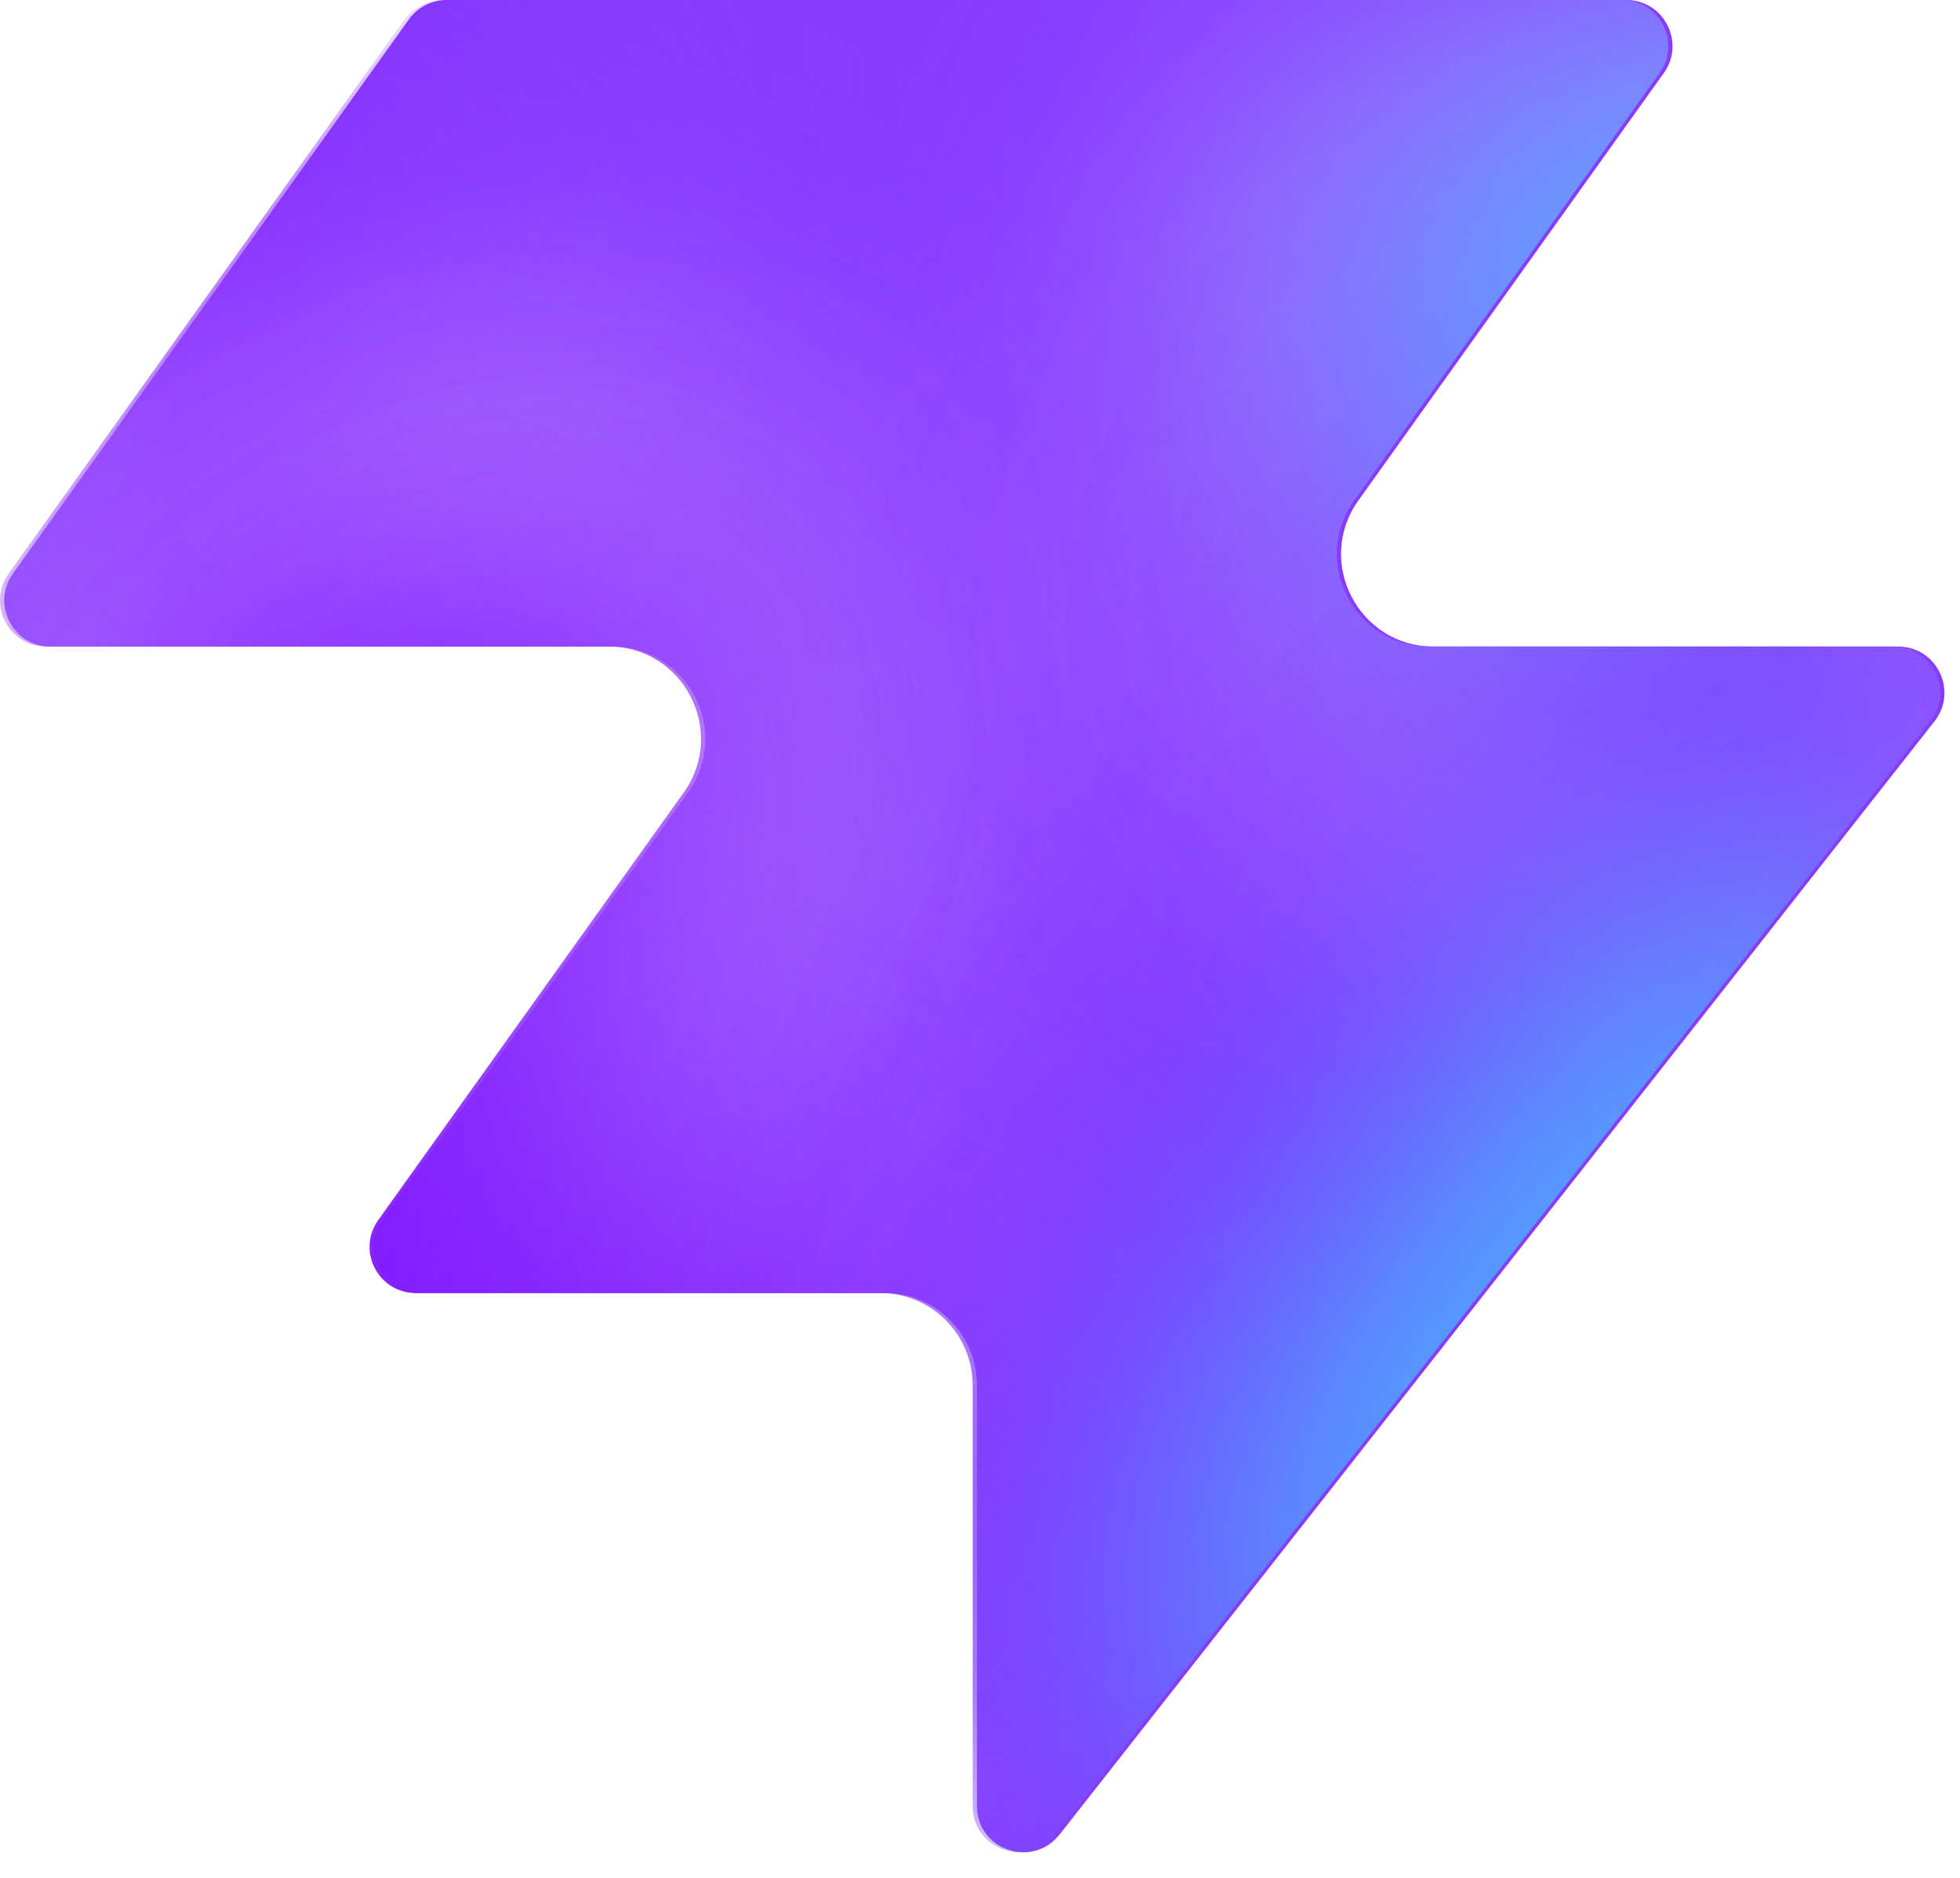
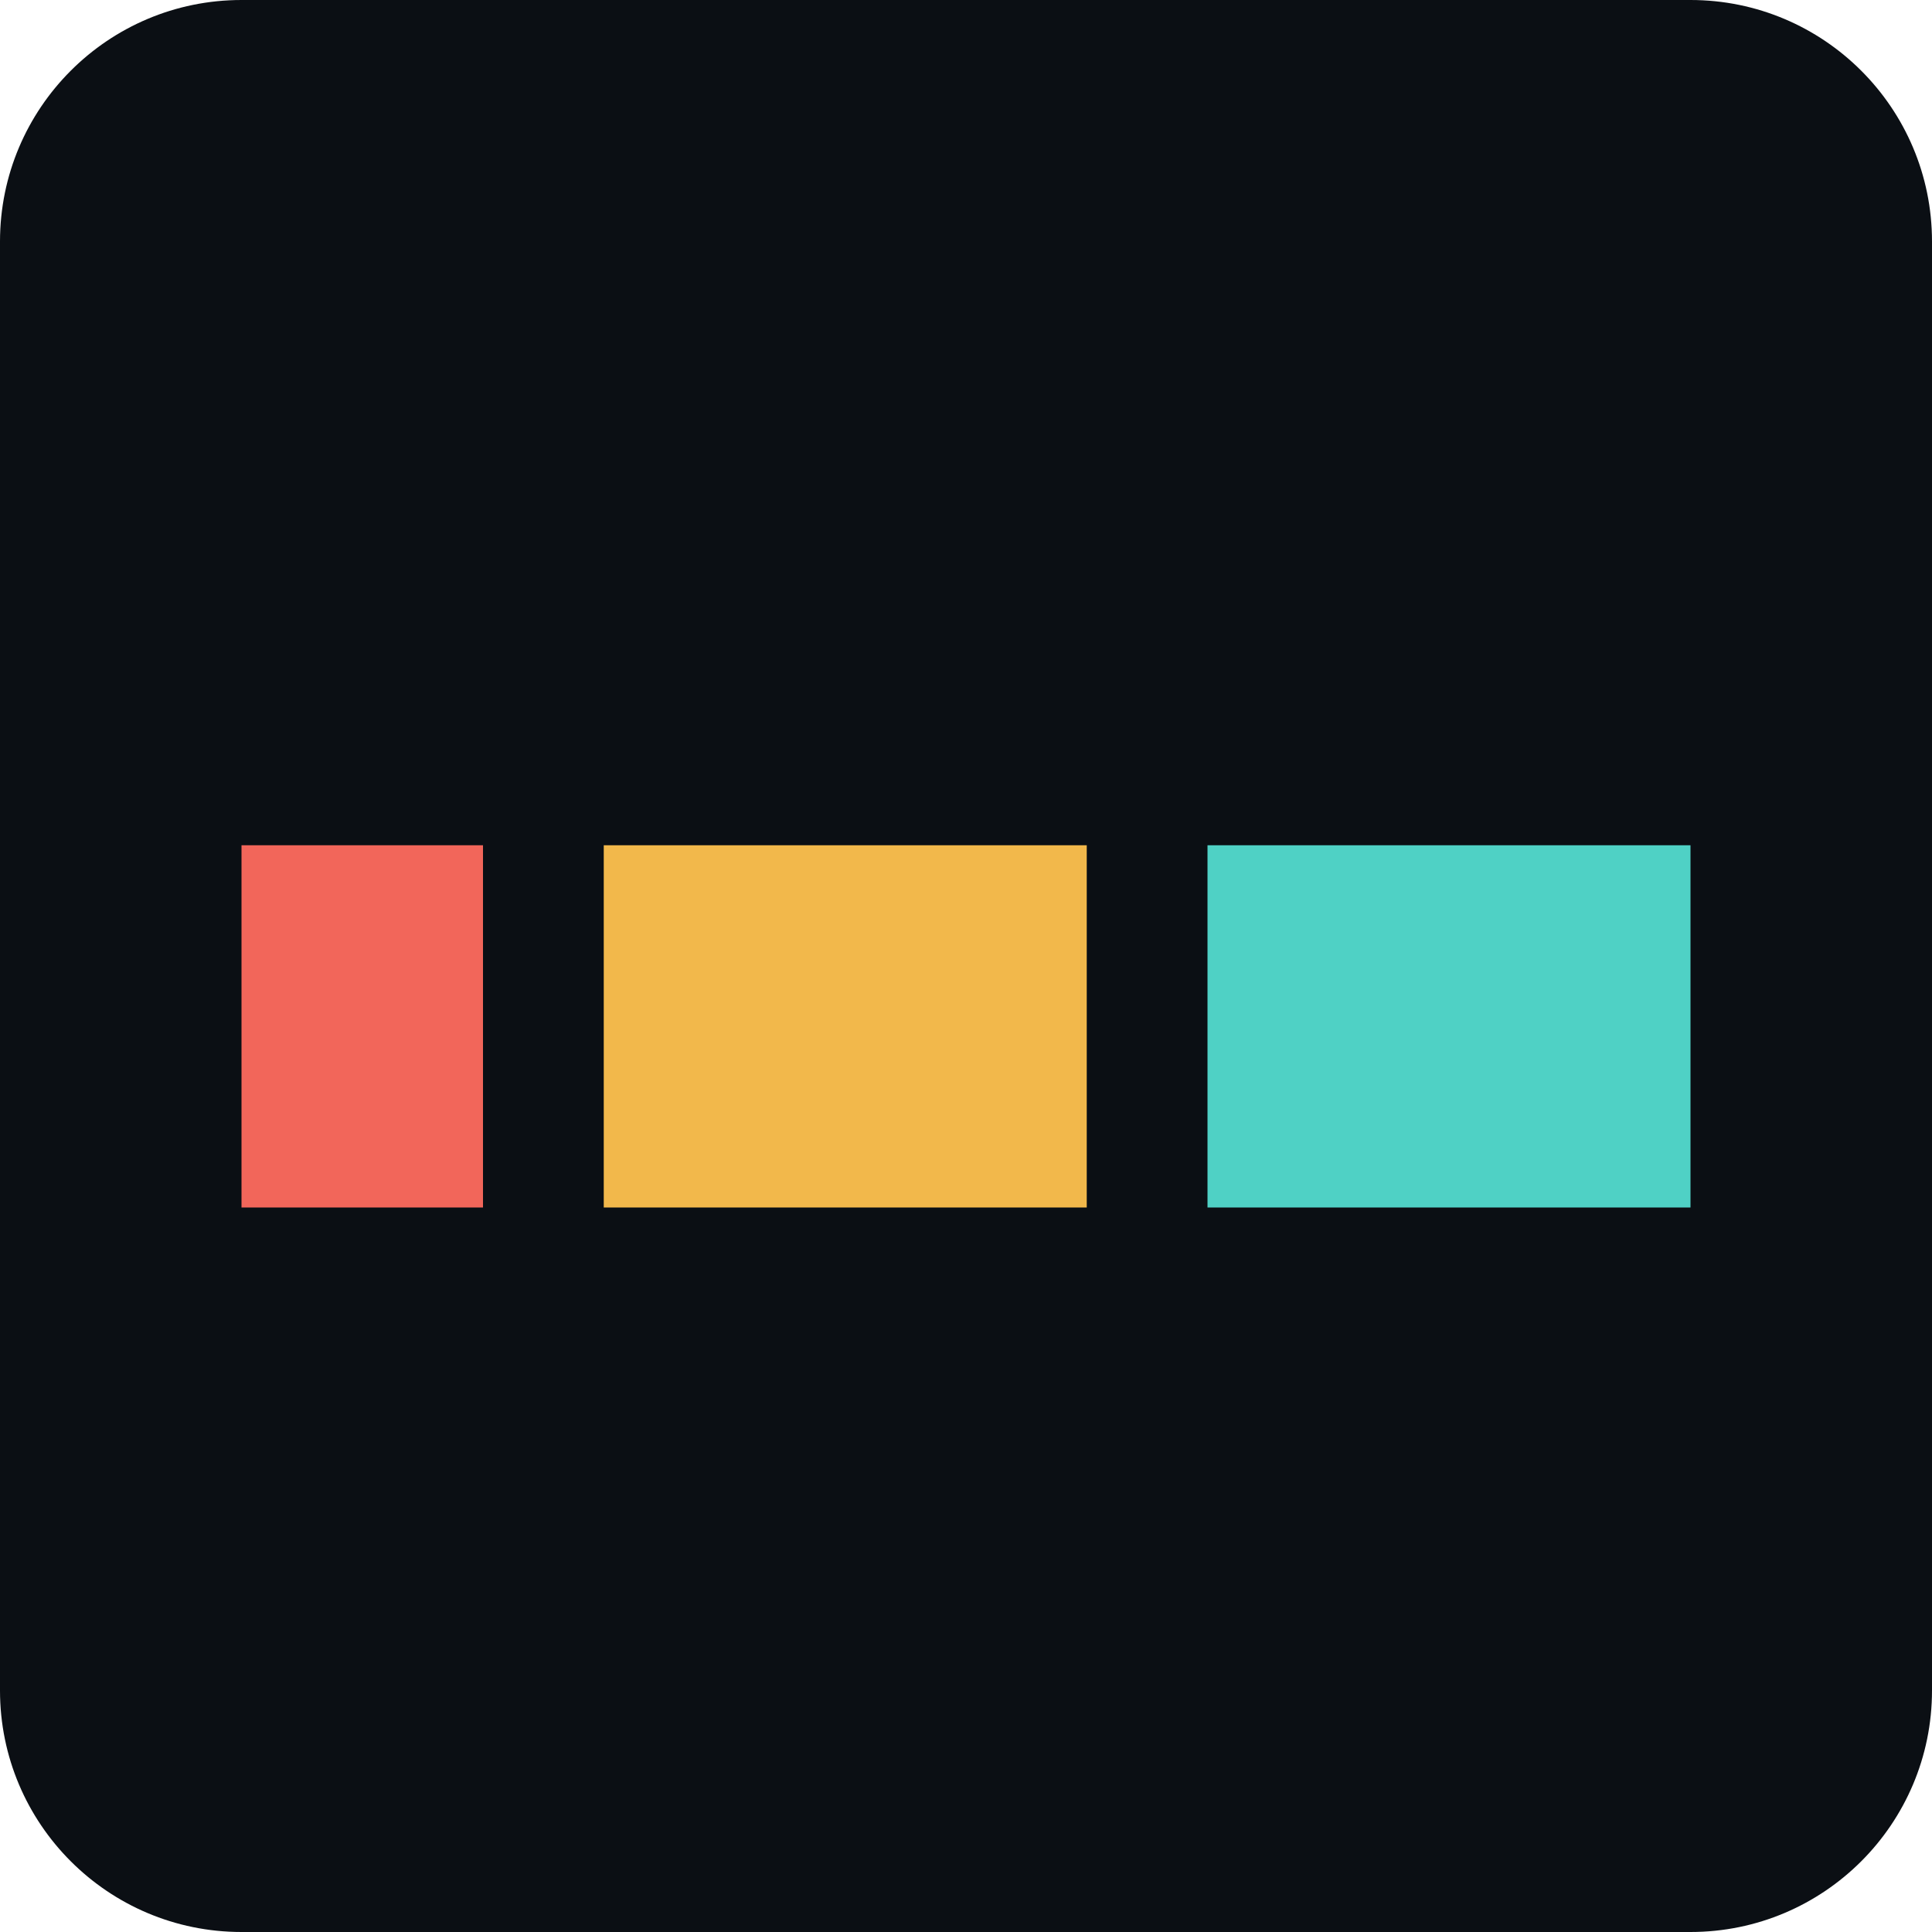
- <svg xmlns="http://www.w3.org/2000/svg" width="48" height="46" fill="none" viewBox="0 0 48 46">
-   <path fill="#863bff" d="M25.946 44.938c-.664.845-2.021.375-2.021-.698V33.937a2.26 2.26 0 0 0-2.262-2.262H10.287c-.92 0-1.456-1.04-.92-1.788l7.48-10.471c1.07-1.497 0-3.578-1.842-3.578H1.237c-.92 0-1.456-1.04-.92-1.788L10.013.474c.214-.297.556-.474.92-.474h28.894c.92 0 1.456 1.04.92 1.788l-7.48 10.471c-1.07 1.498 0 3.579 1.842 3.579h11.377c.943 0 1.473 1.088.89 1.83L25.947 44.94z" style="fill:#863bff;fill:color(display-p3 .525 .23 1);fill-opacity:1" />
-   <mask id="a" width="48" height="46" x="0" y="0" maskUnits="userSpaceOnUse" style="mask-type:alpha">
-     <path fill="#000" d="M25.842 44.938c-.664.844-2.021.375-2.021-.698V33.937a2.26 2.26 0 0 0-2.262-2.262H10.183c-.92 0-1.456-1.04-.92-1.788l7.48-10.471c1.07-1.498 0-3.579-1.842-3.579H1.133c-.92 0-1.456-1.04-.92-1.787L9.91.473c.214-.297.556-.474.92-.474h28.894c.92 0 1.456 1.04.92 1.788l-7.48 10.471c-1.07 1.498 0 3.578 1.842 3.578h11.377c.943 0 1.473 1.088.89 1.832L25.843 44.94z" style="fill:#000;fill-opacity:1" />
-   </mask>
-   <g mask="url(#a)">
-     <g filter="url(#b)">
-       <ellipse cx="5.508" cy="14.704" fill="#ede6ff" rx="5.508" ry="14.704" style="fill:#ede6ff;fill:color(display-p3 .927 .903 1);fill-opacity:1" transform="matrix(.00324 1 1 -.00324 -4.47 31.516)" />
-     </g>
-     <g filter="url(#c)">
-       <ellipse cx="10.399" cy="29.851" fill="#ede6ff" rx="10.399" ry="29.851" style="fill:#ede6ff;fill:color(display-p3 .927 .903 1);fill-opacity:1" transform="matrix(.00324 1 1 -.00324 -39.328 7.883)" />
-     </g>
-     <g filter="url(#d)">
-       <ellipse cx="5.508" cy="30.487" fill="#7e14ff" rx="5.508" ry="30.487" style="fill:#7e14ff;fill:color(display-p3 .492 .077 1);fill-opacity:1" transform="rotate(89.814 -25.913 -14.639)scale(1 -1)" />
-     </g>
-     <g filter="url(#e)">
-       <ellipse cx="5.508" cy="30.599" fill="#7e14ff" rx="5.508" ry="30.599" style="fill:#7e14ff;fill:color(display-p3 .492 .077 1);fill-opacity:1" transform="rotate(89.814 -32.644 -3.334)scale(1 -1)" />
-     </g>
-     <g filter="url(#f)">
-       <ellipse cx="5.508" cy="30.599" fill="#7e14ff" rx="5.508" ry="30.599" style="fill:#7e14ff;fill:color(display-p3 .492 .077 1);fill-opacity:1" transform="matrix(.00324 1 1 -.00324 -34.34 30.47)" />
-     </g>
-     <g filter="url(#g)">
-       <ellipse cx="14.072" cy="22.078" fill="#ede6ff" rx="14.072" ry="22.078" style="fill:#ede6ff;fill:color(display-p3 .927 .903 1);fill-opacity:1" transform="rotate(93.35 24.506 48.493)scale(-1 1)" />
-     </g>
-     <g filter="url(#h)">
-       <ellipse cx="3.47" cy="21.501" fill="#7e14ff" rx="3.47" ry="21.501" style="fill:#7e14ff;fill:color(display-p3 .492 .077 1);fill-opacity:1" transform="rotate(89.009 28.708 47.59)scale(-1 1)" />
-     </g>
-     <g filter="url(#i)">
-       <ellipse cx="3.47" cy="21.501" fill="#7e14ff" rx="3.47" ry="21.501" style="fill:#7e14ff;fill:color(display-p3 .492 .077 1);fill-opacity:1" transform="rotate(89.009 28.708 47.59)scale(-1 1)" />
-     </g>
-     <g filter="url(#j)">
-       <ellipse cx=".387" cy="8.972" fill="#7e14ff" rx="4.407" ry="29.108" style="fill:#7e14ff;fill:color(display-p3 .492 .077 1);fill-opacity:1" transform="rotate(39.51 .387 8.972)" />
-     </g>
-     <g filter="url(#k)">
-       <ellipse cx="47.523" cy="-6.092" fill="#7e14ff" rx="4.407" ry="29.108" style="fill:#7e14ff;fill:color(display-p3 .492 .077 1);fill-opacity:1" transform="rotate(37.892 47.523 -6.092)" />
-     </g>
-     <g filter="url(#l)">
-       <ellipse cx="41.412" cy="6.333" fill="#47bfff" rx="5.971" ry="9.665" style="fill:#47bfff;fill:color(display-p3 .28 .748 1);fill-opacity:1" transform="rotate(37.892 41.412 6.333)" />
-     </g>
-     <g filter="url(#m)">
-       <ellipse cx="-1.879" cy="38.332" fill="#7e14ff" rx="4.407" ry="29.108" style="fill:#7e14ff;fill:color(display-p3 .492 .077 1);fill-opacity:1" transform="rotate(37.892 -1.88 38.332)" />
-     </g>
-     <g filter="url(#n)">
-       <ellipse cx="-1.879" cy="38.332" fill="#7e14ff" rx="4.407" ry="29.108" style="fill:#7e14ff;fill:color(display-p3 .492 .077 1);fill-opacity:1" transform="rotate(37.892 -1.88 38.332)" />
-     </g>
-     <g filter="url(#o)">
-       <ellipse cx="35.651" cy="29.907" fill="#7e14ff" rx="4.407" ry="29.108" style="fill:#7e14ff;fill:color(display-p3 .492 .077 1);fill-opacity:1" transform="rotate(37.892 35.651 29.907)" />
-     </g>
-     <g filter="url(#p)">
-       <ellipse cx="38.418" cy="32.4" fill="#47bfff" rx="5.971" ry="15.297" style="fill:#47bfff;fill:color(display-p3 .28 .748 1);fill-opacity:1" transform="rotate(37.892 38.418 32.4)" />
-     </g>
-   </g>
-   <defs>
-     <filter id="b" width="60.045" height="41.654" x="-19.77" y="16.149" color-interpolation-filters="sRGB" filterUnits="userSpaceOnUse">
-       <feFlood flood-opacity="0" result="BackgroundImageFix" />
-       <feBlend in="SourceGraphic" in2="BackgroundImageFix" result="shape" />
-       <feGaussianBlur result="effect1_foregroundBlur_2002_17158" stdDeviation="7.659" />
-     </filter>
-     <filter id="c" width="90.34" height="51.437" x="-54.613" y="-7.533" color-interpolation-filters="sRGB" filterUnits="userSpaceOnUse">
-       <feFlood flood-opacity="0" result="BackgroundImageFix" />
-       <feBlend in="SourceGraphic" in2="BackgroundImageFix" result="shape" />
-       <feGaussianBlur result="effect1_foregroundBlur_2002_17158" stdDeviation="7.659" />
-     </filter>
-     <filter id="d" width="79.355" height="29.4" x="-49.64" y="2.03" color-interpolation-filters="sRGB" filterUnits="userSpaceOnUse">
-       <feFlood flood-opacity="0" result="BackgroundImageFix" />
-       <feBlend in="SourceGraphic" in2="BackgroundImageFix" result="shape" />
-       <feGaussianBlur result="effect1_foregroundBlur_2002_17158" stdDeviation="4.596" />
-     </filter>
-     <filter id="e" width="79.579" height="29.4" x="-45.045" y="20.029" color-interpolation-filters="sRGB" filterUnits="userSpaceOnUse">
-       <feFlood flood-opacity="0" result="BackgroundImageFix" />
-       <feBlend in="SourceGraphic" in2="BackgroundImageFix" result="shape" />
-       <feGaussianBlur result="effect1_foregroundBlur_2002_17158" stdDeviation="4.596" />
-     </filter>
-     <filter id="f" width="79.579" height="29.4" x="-43.513" y="21.178" color-interpolation-filters="sRGB" filterUnits="userSpaceOnUse">
-       <feFlood flood-opacity="0" result="BackgroundImageFix" />
-       <feBlend in="SourceGraphic" in2="BackgroundImageFix" result="shape" />
-       <feGaussianBlur result="effect1_foregroundBlur_2002_17158" stdDeviation="4.596" />
-     </filter>
-     <filter id="g" width="74.749" height="58.852" x="15.756" y="-17.901" color-interpolation-filters="sRGB" filterUnits="userSpaceOnUse">
-       <feFlood flood-opacity="0" result="BackgroundImageFix" />
-       <feBlend in="SourceGraphic" in2="BackgroundImageFix" result="shape" />
-       <feGaussianBlur result="effect1_foregroundBlur_2002_17158" stdDeviation="7.659" />
-     </filter>
-     <filter id="h" width="61.377" height="25.362" x="23.548" y="2.284" color-interpolation-filters="sRGB" filterUnits="userSpaceOnUse">
-       <feFlood flood-opacity="0" result="BackgroundImageFix" />
-       <feBlend in="SourceGraphic" in2="BackgroundImageFix" result="shape" />
-       <feGaussianBlur result="effect1_foregroundBlur_2002_17158" stdDeviation="4.596" />
-     </filter>
-     <filter id="i" width="61.377" height="25.362" x="23.548" y="2.284" color-interpolation-filters="sRGB" filterUnits="userSpaceOnUse">
-       <feFlood flood-opacity="0" result="BackgroundImageFix" />
-       <feBlend in="SourceGraphic" in2="BackgroundImageFix" result="shape" />
-       <feGaussianBlur result="effect1_foregroundBlur_2002_17158" stdDeviation="4.596" />
-     </filter>
-     <filter id="j" width="56.045" height="63.649" x="-27.636" y="-22.853" color-interpolation-filters="sRGB" filterUnits="userSpaceOnUse">
-       <feFlood flood-opacity="0" result="BackgroundImageFix" />
-       <feBlend in="SourceGraphic" in2="BackgroundImageFix" result="shape" />
-       <feGaussianBlur result="effect1_foregroundBlur_2002_17158" stdDeviation="4.596" />
-     </filter>
-     <filter id="k" width="54.814" height="64.646" x="20.116" y="-38.415" color-interpolation-filters="sRGB" filterUnits="userSpaceOnUse">
-       <feFlood flood-opacity="0" result="BackgroundImageFix" />
-       <feBlend in="SourceGraphic" in2="BackgroundImageFix" result="shape" />
-       <feGaussianBlur result="effect1_foregroundBlur_2002_17158" stdDeviation="4.596" />
-     </filter>
-     <filter id="l" width="33.541" height="35.313" x="24.641" y="-11.323" color-interpolation-filters="sRGB" filterUnits="userSpaceOnUse">
-       <feFlood flood-opacity="0" result="BackgroundImageFix" />
-       <feBlend in="SourceGraphic" in2="BackgroundImageFix" result="shape" />
-       <feGaussianBlur result="effect1_foregroundBlur_2002_17158" stdDeviation="4.596" />
-     </filter>
-     <filter id="m" width="54.814" height="64.646" x="-29.286" y="6.009" color-interpolation-filters="sRGB" filterUnits="userSpaceOnUse">
-       <feFlood flood-opacity="0" result="BackgroundImageFix" />
-       <feBlend in="SourceGraphic" in2="BackgroundImageFix" result="shape" />
-       <feGaussianBlur result="effect1_foregroundBlur_2002_17158" stdDeviation="4.596" />
-     </filter>
-     <filter id="n" width="54.814" height="64.646" x="-29.286" y="6.009" color-interpolation-filters="sRGB" filterUnits="userSpaceOnUse">
-       <feFlood flood-opacity="0" result="BackgroundImageFix" />
-       <feBlend in="SourceGraphic" in2="BackgroundImageFix" result="shape" />
-       <feGaussianBlur result="effect1_foregroundBlur_2002_17158" stdDeviation="4.596" />
-     </filter>
-     <filter id="o" width="54.814" height="64.646" x="8.244" y="-2.416" color-interpolation-filters="sRGB" filterUnits="userSpaceOnUse">
-       <feFlood flood-opacity="0" result="BackgroundImageFix" />
-       <feBlend in="SourceGraphic" in2="BackgroundImageFix" result="shape" />
-       <feGaussianBlur result="effect1_foregroundBlur_2002_17158" stdDeviation="4.596" />
-     </filter>
-     <filter id="p" width="39.409" height="43.623" x="18.713" y="10.588" color-interpolation-filters="sRGB" filterUnits="userSpaceOnUse">
-       <feFlood flood-opacity="0" result="BackgroundImageFix" />
-       <feBlend in="SourceGraphic" in2="BackgroundImageFix" result="shape" />
-       <feGaussianBlur result="effect1_foregroundBlur_2002_17158" stdDeviation="4.596" />
-     </filter>
-   </defs>
+ <svg xmlns="http://www.w3.org/2000/svg" viewBox="0 0 32 32">
+   <rect width="32" height="32" rx="4" fill="#0B0F14" />
+   <rect x="4" y="14" width="4" height="6" fill="#F2665A" />
+   <rect x="10" y="14" width="8" height="6" fill="#F2B84B" />
+   <rect x="20" y="14" width="8" height="6" fill="#4FD1C5" />
</svg>
